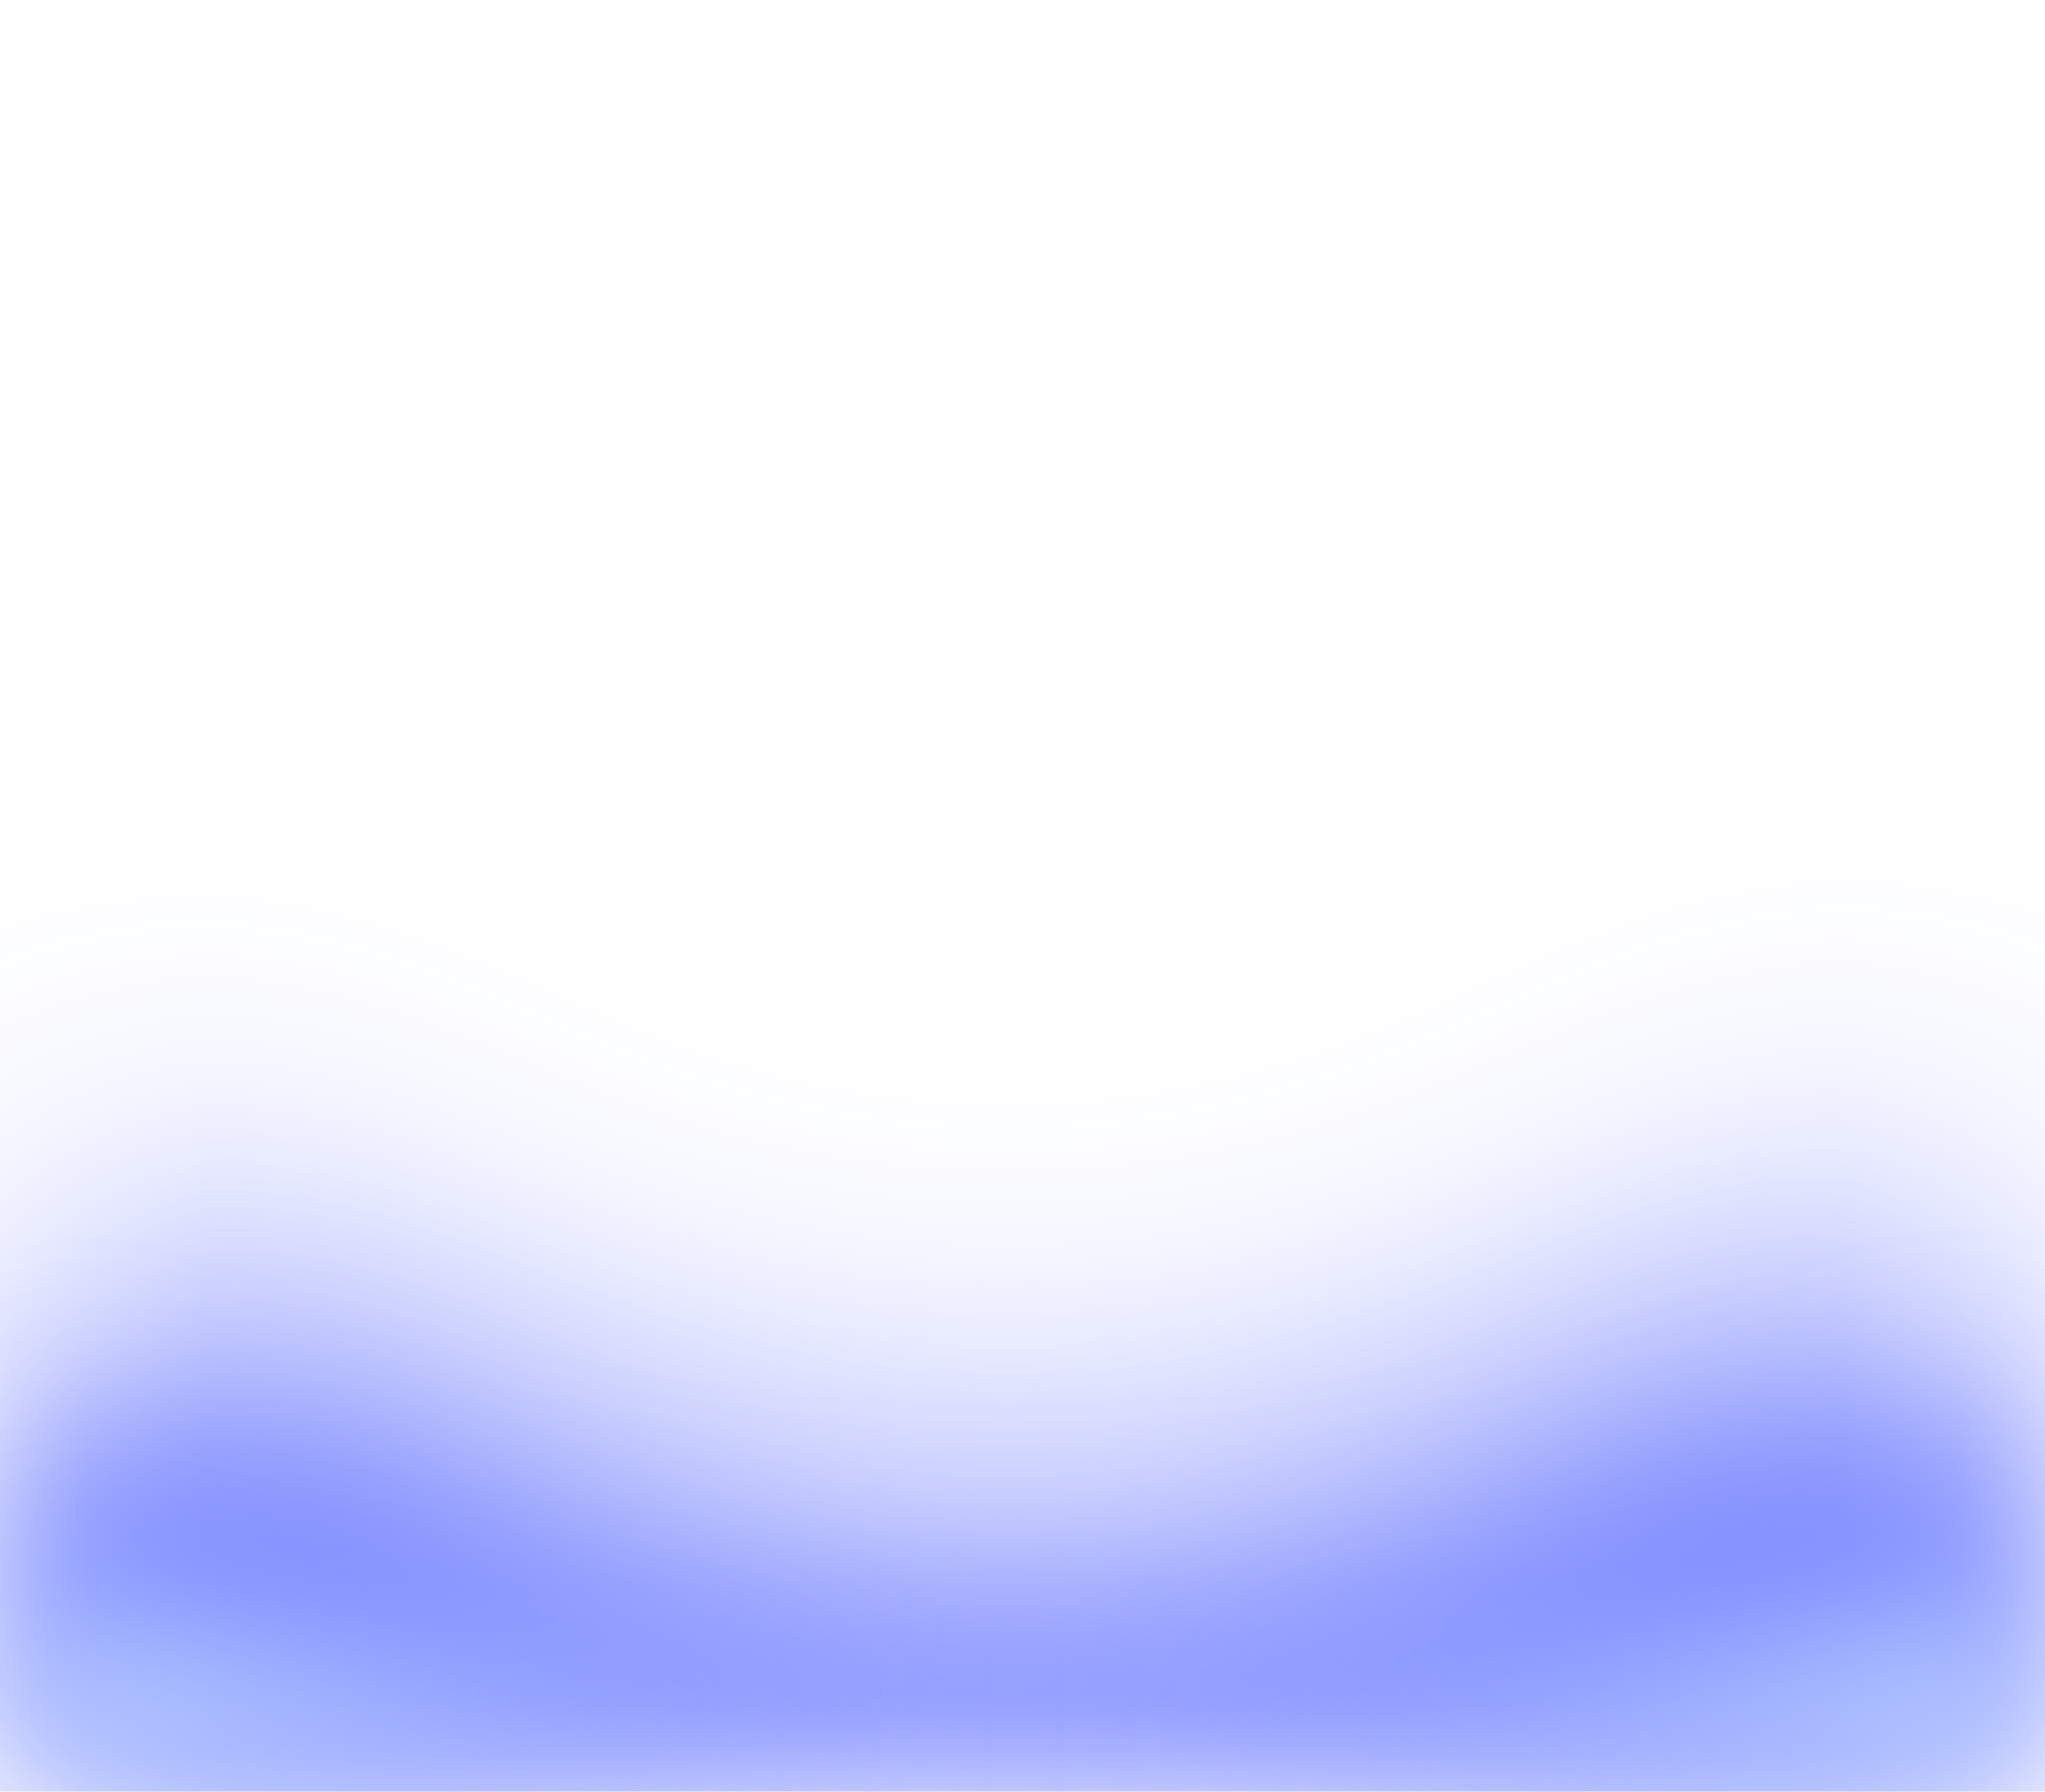
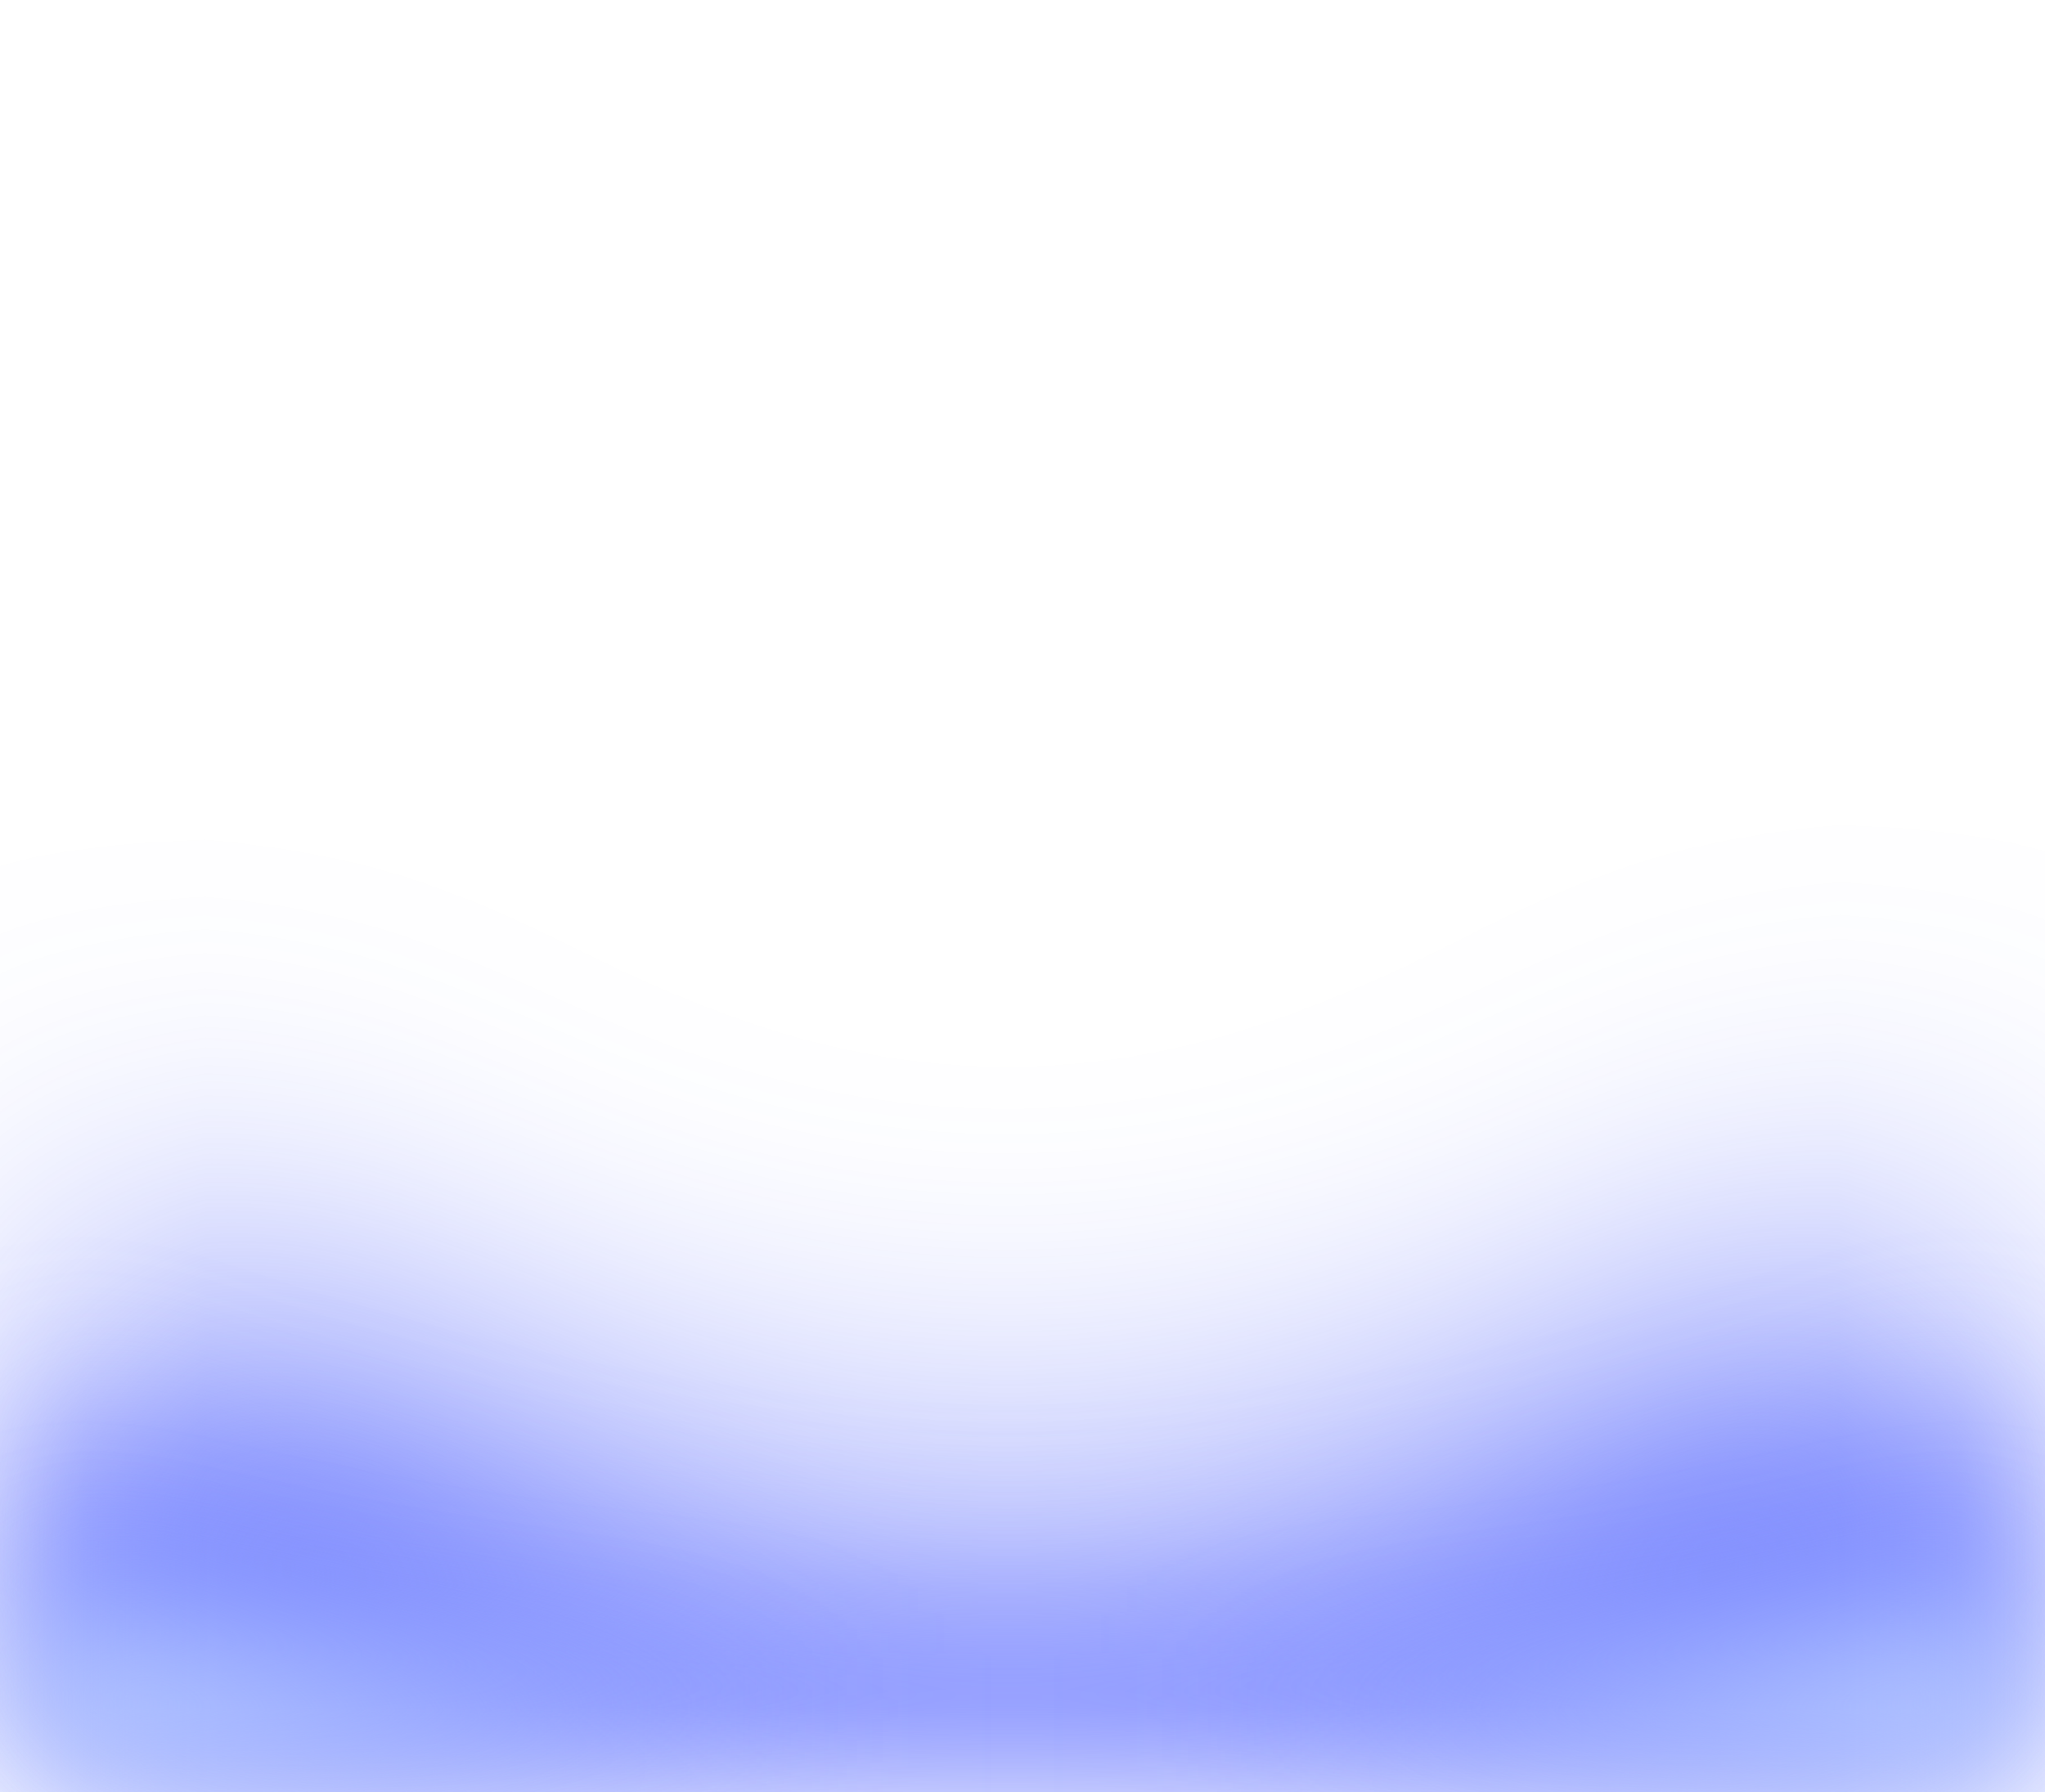
- <svg xmlns="http://www.w3.org/2000/svg" width="1728" height="1514" viewBox="0 2100 1728 1514" fill="none" preserveAspectRatio="xMidYMid slice">
+ <svg xmlns="http://www.w3.org/2000/svg" width="1728" height="1514" viewBox="0 2100 1728 1514" fill="none" preserveAspectRatio="none">
  <g id="Group 67_3">
    <g id="Vector 3_4" filter="url(#filter22_f_1_10002)">
      <path d="M2448.77 2469L2448.77 4691C2206.93 4344.69 1548.67 3652.08 850.309 3652.08C151.951 3652.08 -488.211 4344.69 -720.997 4691L-720.997 2469C-479.158 2798.74 173.677 3458.21 850.309 3458.21C1526.94 3458.21 2197.88 2798.74 2448.77 2469Z" fill="#2D42FC" />
    </g>
    <g id="Vector 4_4" filter="url(#filter23_f_1_10002)">
      <path d="M2448.77 2900.88L2448.77 4242.65C2206.93 4033.53 1548.67 3642.53 850.307 3642.53C151.949 3642.53 -488.213 4033.53 -720.999 4242.65L-720.999 2900.88C-479.16 3099.99 173.675 3470.98 850.307 3470.98C1526.94 3470.98 2197.88 3099.99 2448.77 2900.88Z" fill="#7885FF" />
    </g>
    <g id="Vector 5_4" filter="url(#filter24_f_1_10002)">
      <path d="M2448.77 3191.53L2448.77 3953.08C2220.35 3834.39 1598.62 3565.74 939.014 3565.74C1578.1 3565.74 2211.8 3304.54 2448.77 3191.53Z" fill="#C2D8FF" />
    </g>
    <g id="Vector 6_3" filter="url(#filter25_f_1_10002)">
      <path d="M-720.991 3191.53L-720.991 3953.08C-492.573 3834.39 129.163 3565.74 788.765 3565.74C149.684 3565.74 -484.023 3304.55 -720.991 3191.53Z" fill="#C2D8FF" />
    </g>
  </g>
  <defs>
    <filter id="filter22_f_1_10002" x="-1104.17" y="2085.82" width="3936.12" height="2988.35" filterUnits="userSpaceOnUse" color-interpolation-filters="sRGB">
      <feFlood flood-opacity="0" result="BackgroundImageFix" />
      <feBlend mode="normal" in="SourceGraphic" in2="BackgroundImageFix" result="shape" />
      <feGaussianBlur stdDeviation="191.588" result="effect1_foregroundBlur_1_10002" />
    </filter>
    <filter id="filter23_f_1_10002" x="-874.27" y="2747.61" width="3476.31" height="1648.31" filterUnits="userSpaceOnUse" color-interpolation-filters="sRGB">
      <feFlood flood-opacity="0" result="BackgroundImageFix" />
      <feBlend mode="normal" in="SourceGraphic" in2="BackgroundImageFix" result="shape" />
      <feGaussianBlur stdDeviation="76.635" result="effect1_foregroundBlur_1_10002" />
    </filter>
    <filter id="filter24_f_1_10002" x="793.407" y="3045.93" width="1800.97" height="1052.76" filterUnits="userSpaceOnUse" color-interpolation-filters="sRGB">
      <feFlood flood-opacity="0" result="BackgroundImageFix" />
      <feBlend mode="normal" in="SourceGraphic" in2="BackgroundImageFix" result="shape" />
      <feGaussianBlur stdDeviation="72.803" result="effect1_foregroundBlur_1_10002" />
    </filter>
    <filter id="filter25_f_1_10002" x="-866.598" y="3045.93" width="1800.97" height="1052.76" filterUnits="userSpaceOnUse" color-interpolation-filters="sRGB">
      <feFlood flood-opacity="0" result="BackgroundImageFix" />
      <feBlend mode="normal" in="SourceGraphic" in2="BackgroundImageFix" result="shape" />
      <feGaussianBlur stdDeviation="72.803" result="effect1_foregroundBlur_1_10002" />
    </filter>
  </defs>
</svg>
